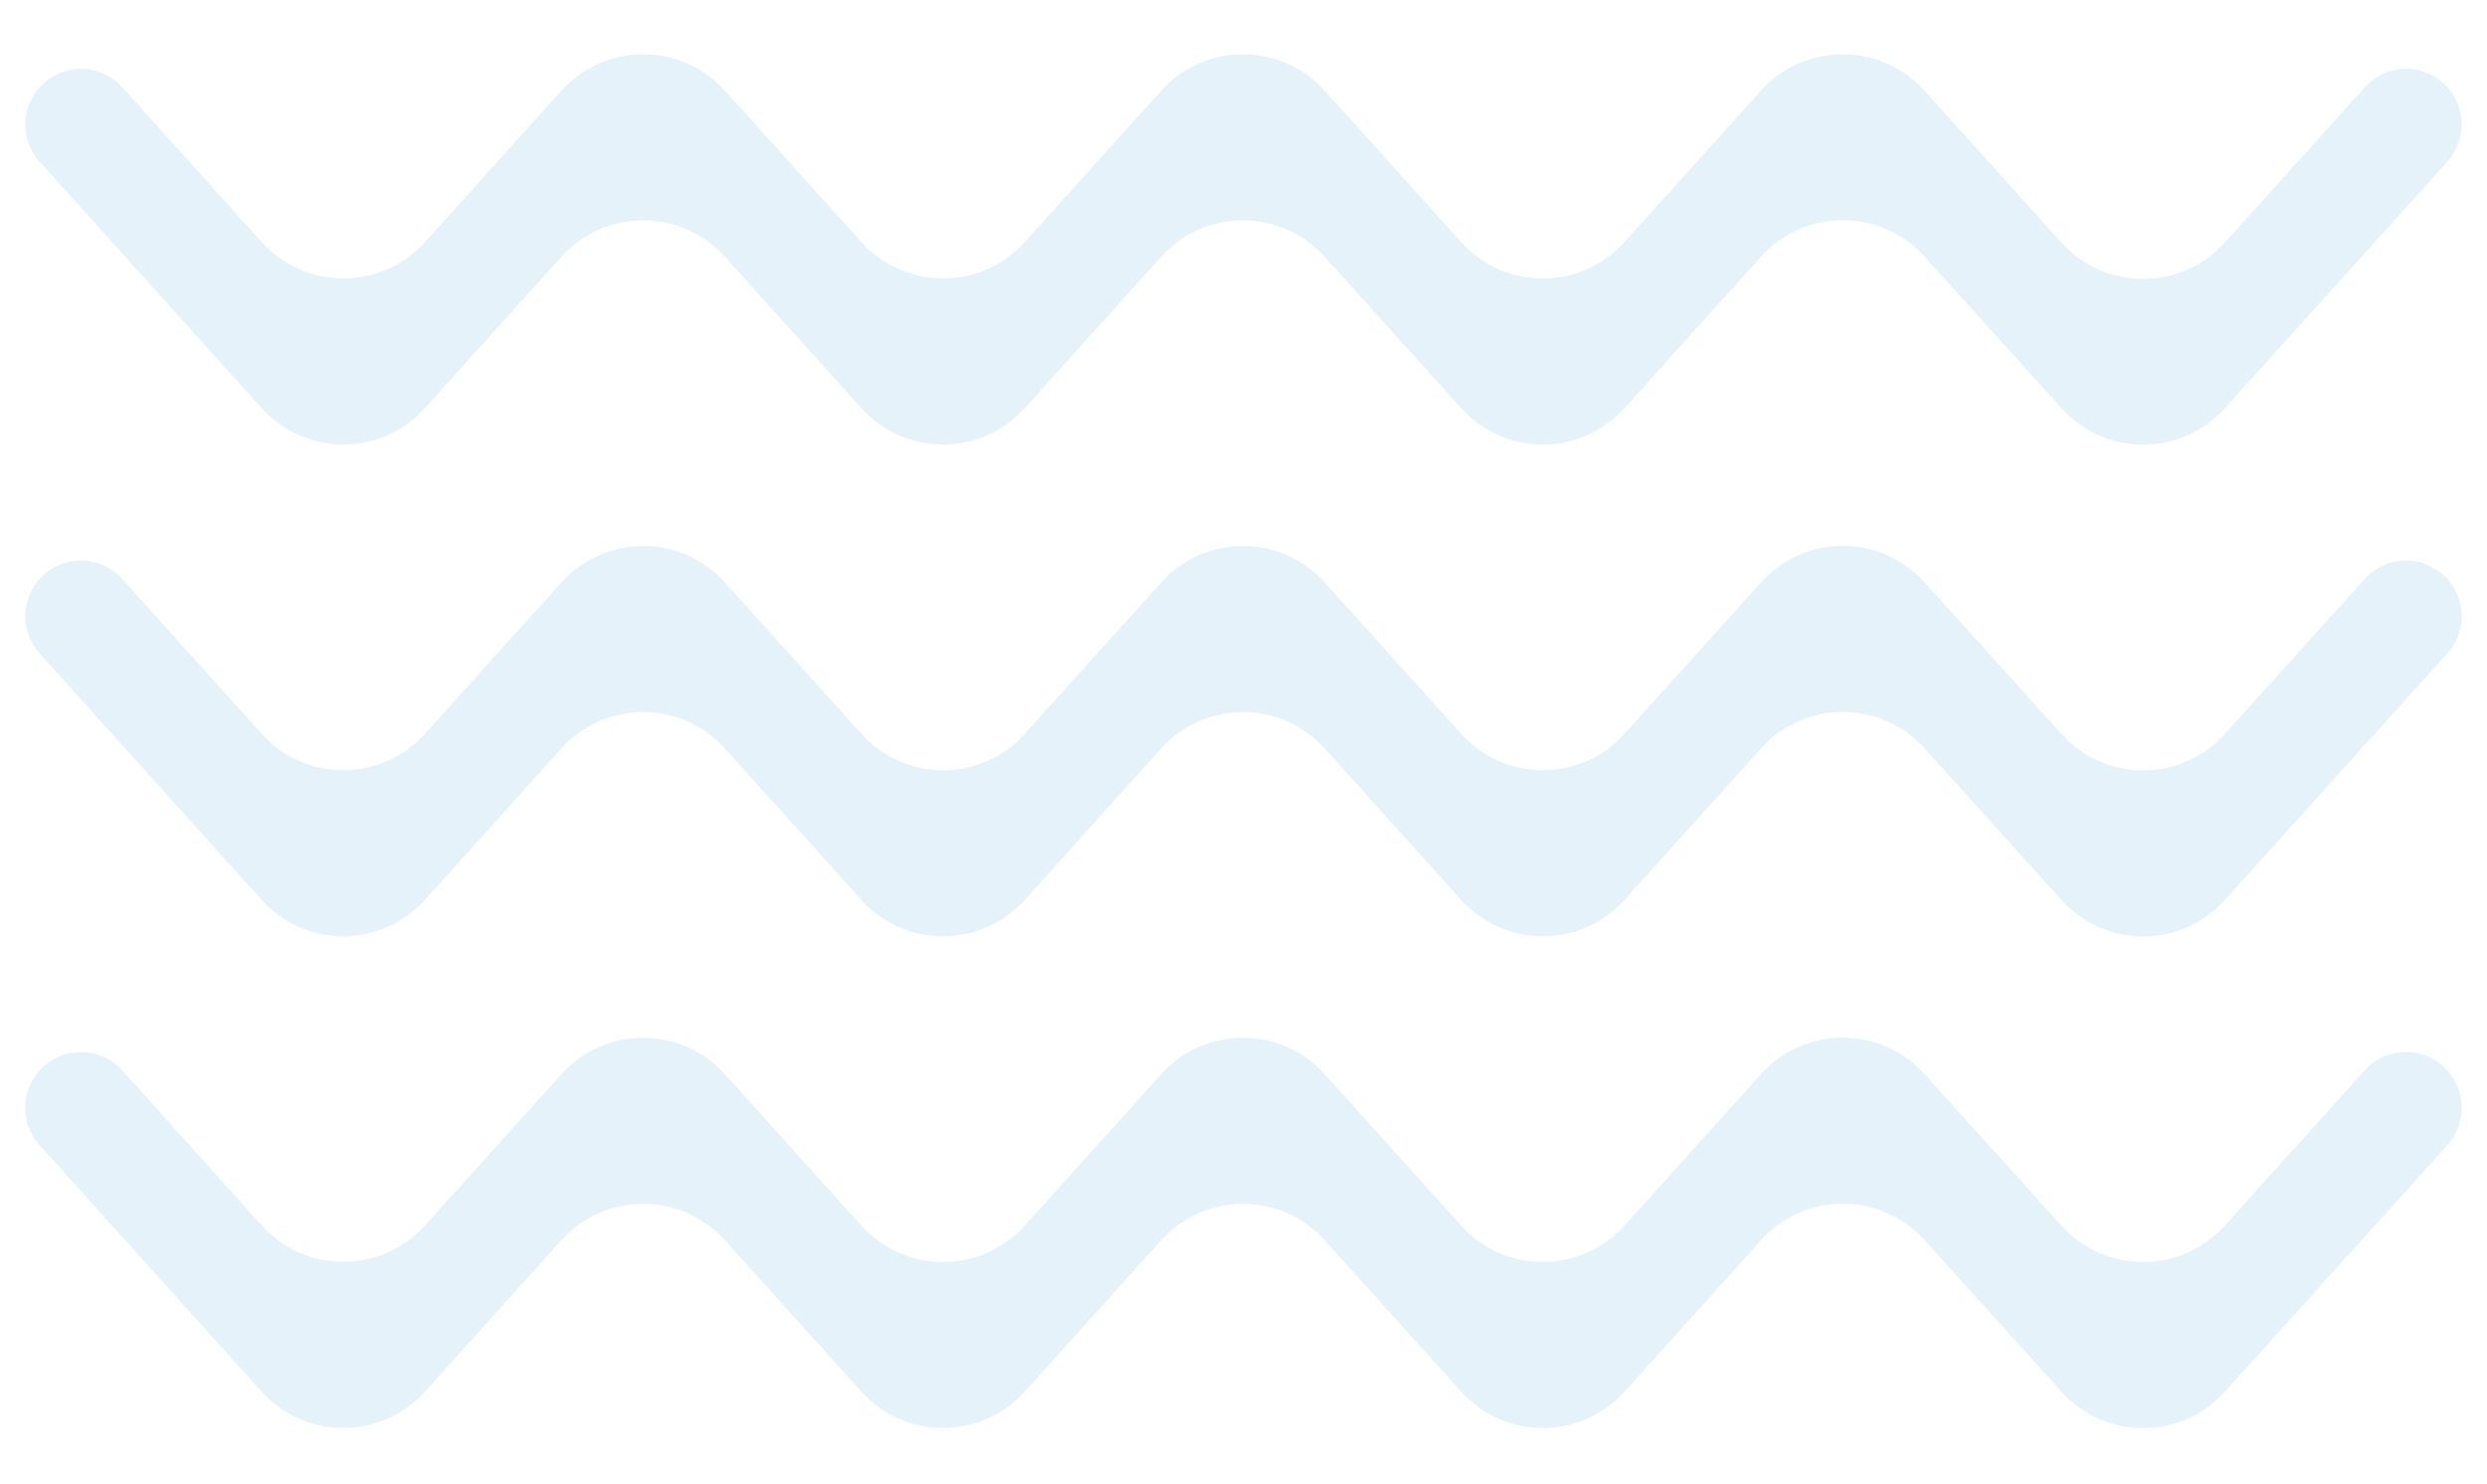
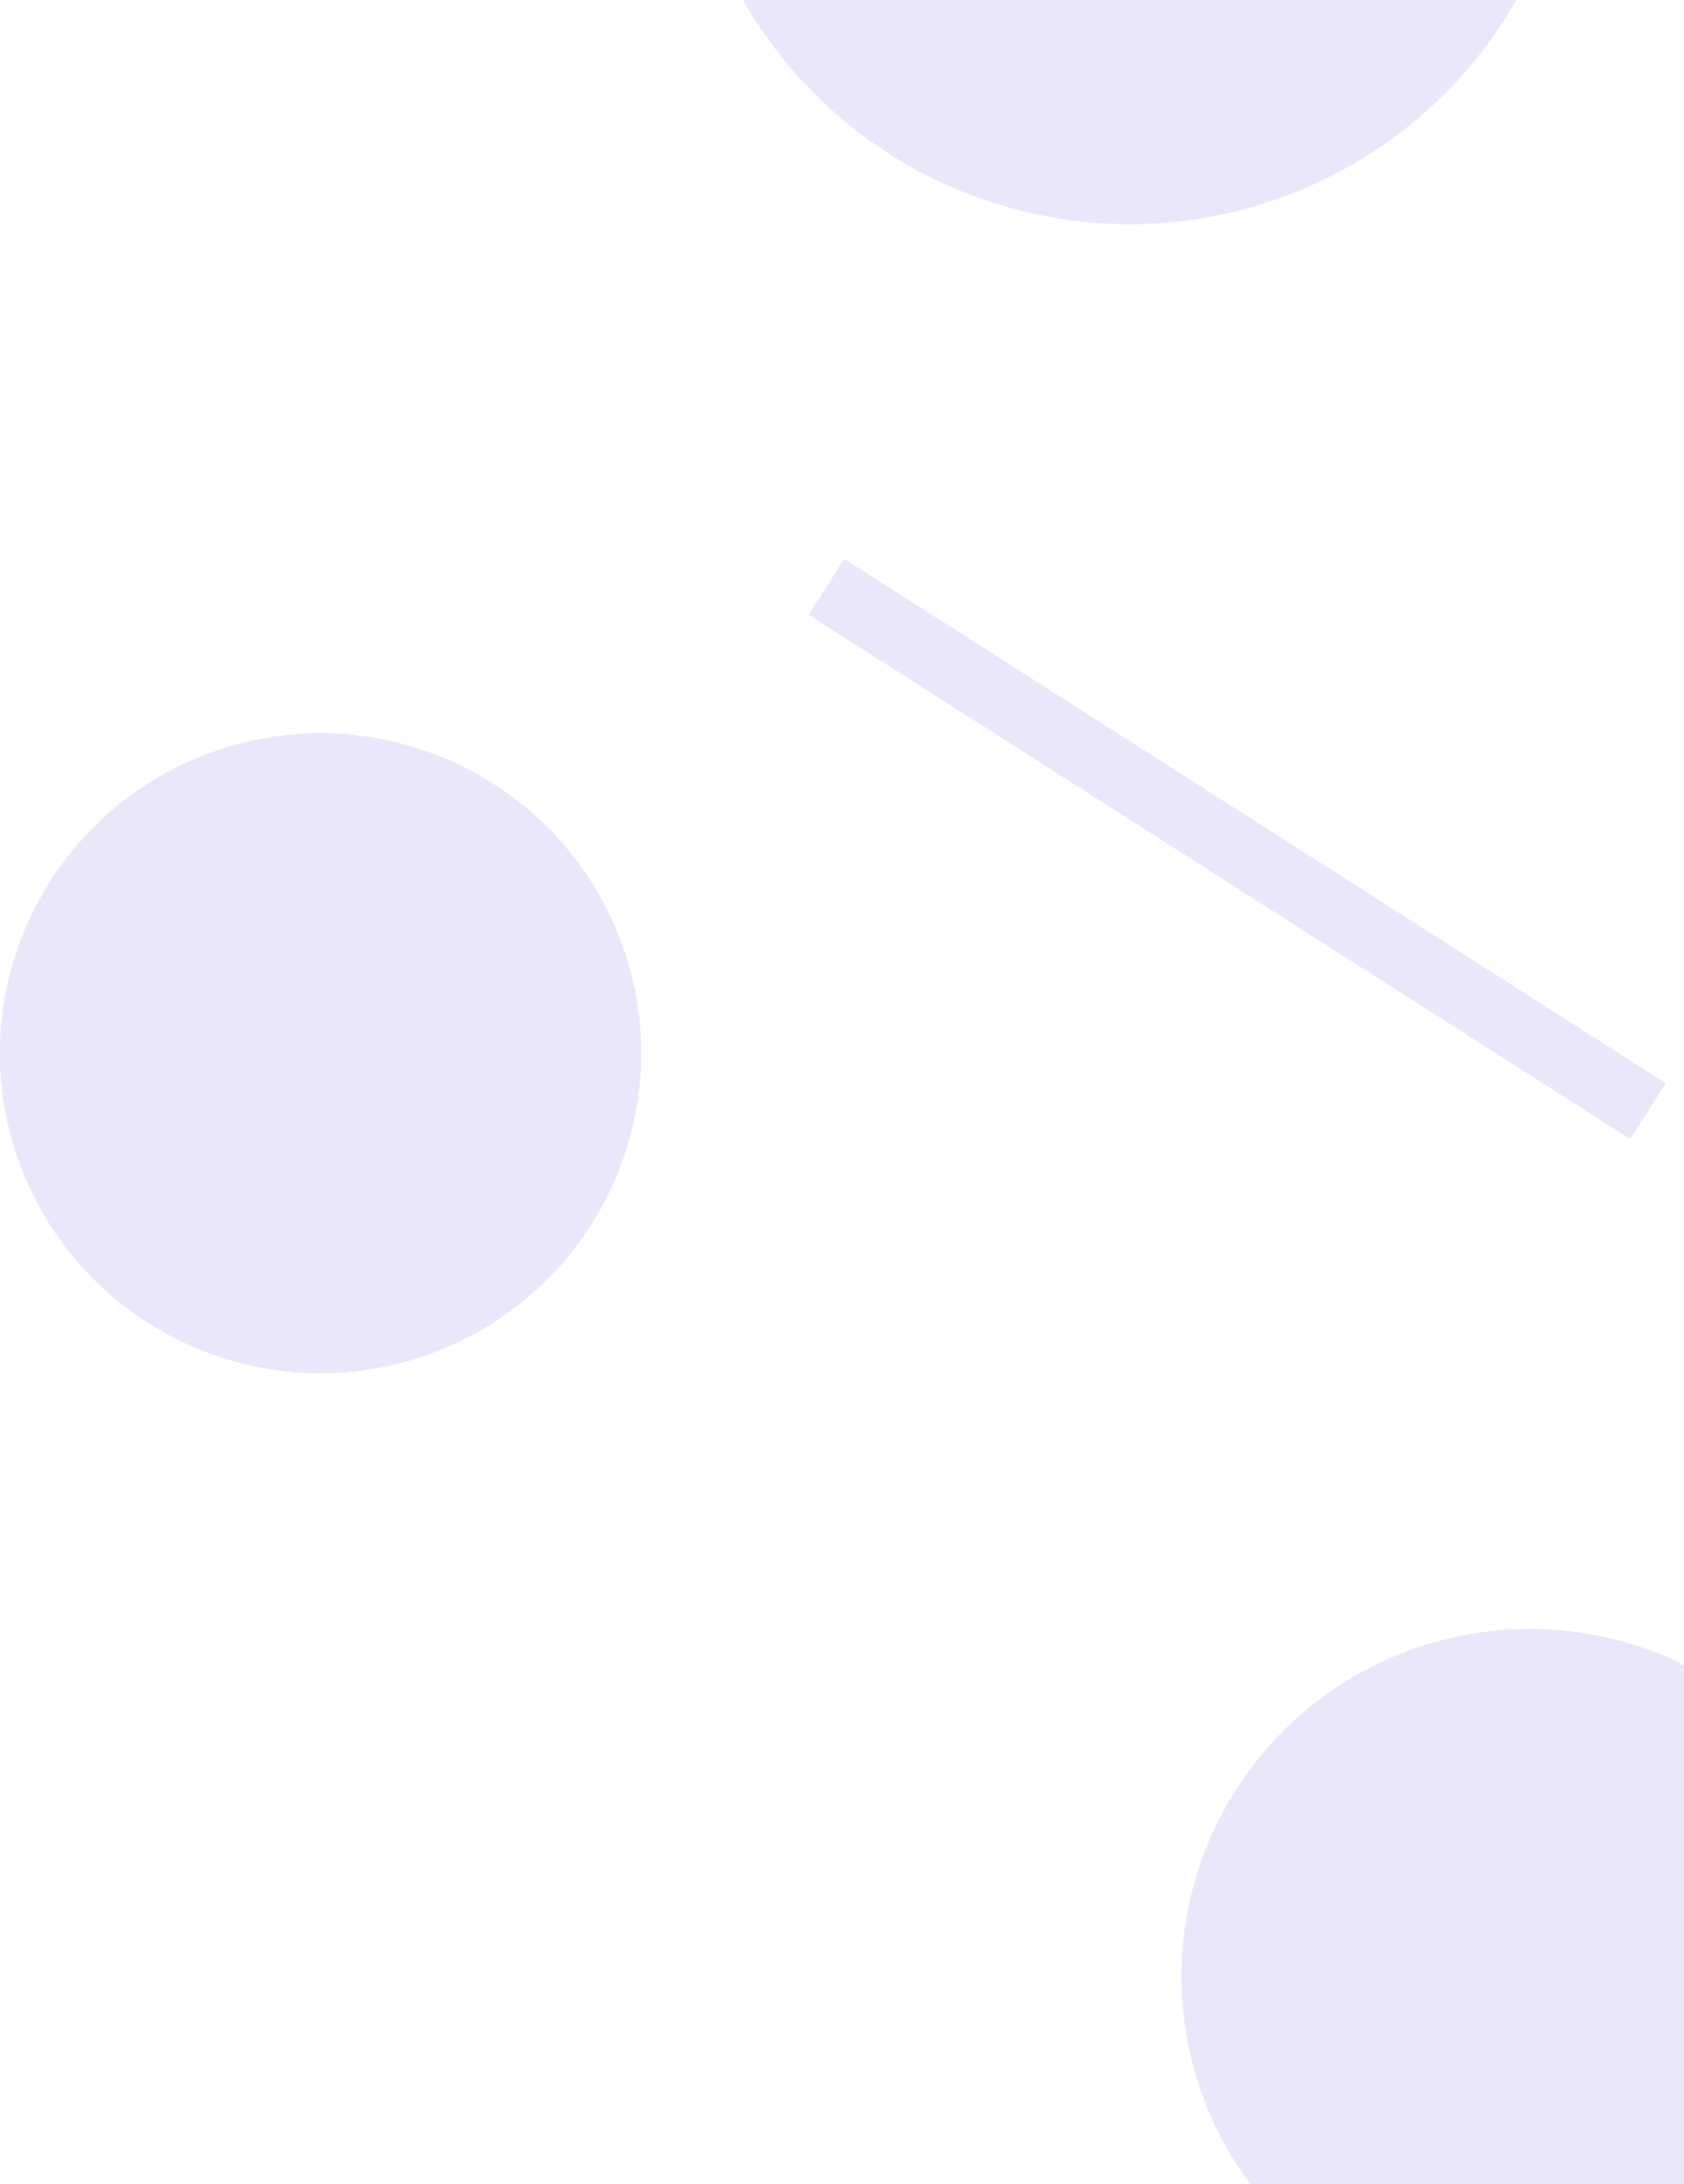
- <svg xmlns="http://www.w3.org/2000/svg" width="181" height="108" viewBox="0 0 181 108" fill="none">
-   <path d="M30.925 29.708C27.746 33.234 22.215 33.233 19.038 29.706L2.88 11.765C1.319 10.032 1.543 7.341 3.369 5.889C5.044 4.558 7.464 4.76 8.895 6.349L19.038 17.615C22.214 21.144 27.747 21.145 30.926 17.619L40.864 6.593C44.041 3.068 49.571 3.068 52.748 6.593L62.69 17.622C65.867 21.148 71.397 21.148 74.575 17.622L84.516 6.593C87.694 3.068 93.224 3.068 96.401 6.593L106.342 17.622C109.52 21.148 115.05 21.148 118.227 17.622L128.169 6.592C131.346 3.067 136.876 3.067 140.053 6.591L150.034 17.661C153.212 21.186 158.743 21.184 161.92 17.657L172.106 6.347C173.536 4.759 175.956 4.558 177.629 5.888C179.456 7.34 179.679 10.032 178.116 11.765L161.916 29.722C158.74 33.243 153.216 33.244 150.038 29.725L140.054 18.669C136.875 15.149 131.35 15.152 128.174 18.675L118.227 29.711C115.05 33.236 109.52 33.236 106.342 29.711L96.401 18.681C93.224 15.156 87.694 15.156 84.516 18.681L74.575 29.711C71.397 33.236 65.867 33.236 62.69 29.711L52.748 18.681C49.571 15.156 44.041 15.156 40.864 18.681L30.925 29.708Z" fill="#E6F2FA" />
-   <path d="M30.925 65.503C27.746 69.029 22.215 69.028 19.038 65.501L2.88 47.56C1.319 45.827 1.543 43.136 3.369 41.684C5.044 40.353 7.464 40.555 8.895 42.144L19.038 53.41C22.214 56.938 27.747 56.94 30.926 53.414L40.864 42.388C44.041 38.863 49.571 38.863 52.748 42.388L62.69 53.417C65.867 56.943 71.397 56.943 74.575 53.417L84.516 42.388C87.694 38.863 93.224 38.863 96.401 42.388L106.342 53.417C109.52 56.943 115.05 56.943 118.227 53.417L128.174 42.382C131.35 38.859 136.875 38.856 140.054 42.376L150.039 53.433C153.216 56.952 158.74 56.95 161.916 53.43L172.104 42.139C173.536 40.552 175.955 40.352 177.628 41.682C179.455 43.134 179.678 45.828 178.114 47.561L161.916 65.517C158.74 69.038 153.216 69.039 150.038 65.52L140.054 54.464C136.875 50.944 131.35 50.947 128.174 54.47L118.227 65.505C115.05 69.031 109.52 69.031 106.342 65.505L96.401 54.476C93.224 50.951 87.694 50.951 84.516 54.476L74.575 65.505C71.397 69.031 65.867 69.031 62.69 65.505L52.748 54.476C49.571 50.951 44.041 50.951 40.864 54.476L30.925 65.503Z" fill="#E6F2FA" />
-   <path d="M30.925 101.298C27.746 104.824 22.215 104.823 19.038 101.295L2.878 83.352C1.316 81.618 1.535 78.928 3.356 77.469C5.035 76.124 7.473 76.323 8.912 77.924L19.038 89.193C22.214 92.727 27.751 92.731 30.931 89.202L40.864 78.183C44.041 74.657 49.571 74.657 52.748 78.183L62.69 89.212C65.867 92.737 71.397 92.737 74.575 89.212L84.516 78.183C87.694 74.657 93.224 74.657 96.401 78.183L106.342 89.212C109.52 92.737 115.05 92.737 118.227 89.212L128.174 78.176C131.35 74.653 136.875 74.651 140.054 78.171L150.033 89.222C153.213 92.742 158.74 92.739 161.915 89.213L172.088 77.918C173.527 76.32 175.963 76.122 177.641 77.466C179.463 78.926 179.681 81.619 178.117 83.353L161.916 101.312C158.74 104.833 153.216 104.834 150.038 101.315L140.054 90.259C136.875 86.739 131.35 86.742 128.174 90.265L118.227 101.3C115.05 104.826 109.52 104.826 106.342 101.3L96.401 90.271C93.224 86.746 87.694 86.746 84.516 90.271L74.575 101.3C71.397 104.826 65.867 104.826 62.69 101.3L52.748 90.271C49.571 86.746 44.041 86.746 40.864 90.271L30.925 101.298Z" fill="#E6F2FA" />
+ <svg xmlns="http://www.w3.org/2000/svg" width="138" height="179" viewBox="0 0 138 179" fill="none">
+   <path d="M50.712 76.8C45.443 63.319 30.224 56.654 16.717 61.913C3.211 67.171 -3.467 82.363 1.802 95.844C7.07 109.324 22.29 115.99 35.796 110.731C49.303 105.472 55.981 90.281 50.712 76.8Z" fill="#EBE6FA" />
+   <path d="M50.712 76.8C45.443 63.319 30.224 56.654 16.717 61.913C3.211 67.171 -3.467 82.363 1.802 95.844C7.07 109.324 22.29 115.99 35.796 110.731C49.303 105.472 55.981 90.281 50.712 76.8Z" fill="#EBE6FA" />
+   <path d="M101.563 -53.375C82.023 -58.318 62.168 -46.513 57.216 -27.01C52.264 -7.506 64.091 12.311 83.631 17.254C103.172 22.196 123.026 10.392 127.978 -9.111C132.93 -28.615 121.103 -48.433 101.563 -53.375Z" fill="#EBE6FA" />
+   <path d="M153.257 155.601C149.701 140.286 134.379 130.749 119.035 134.299C103.692 137.848 94.136 153.141 97.693 168.456C101.249 183.771 116.571 193.308 131.914 189.758C147.258 186.209 156.814 170.916 153.257 155.601Z" fill="#EBE6FA" />
+   <path d="M50.744 76.777C45.463 63.301 30.238 56.649 16.736 61.919C3.234 67.19 -3.43 82.387 1.85 95.863C7.131 109.339 22.356 115.992 35.858 110.721C49.359 105.451 56.024 90.254 50.744 76.777Z" fill="#EBE6FA" />
+   <path d="M66.276 50.377L133.632 93.356L136.56 88.785L69.204 45.806L66.276 50.377Z" fill="#EBE6FA" />
+   <path d="M153.257 155.601C149.701 140.286 134.379 130.749 119.035 134.299C103.692 137.848 94.136 153.141 97.693 168.456C101.249 183.771 116.571 193.308 131.914 189.758C147.258 186.209 156.814 170.916 153.257 155.601Z" fill="#EBE6FA" />
+   <path d="M50.744 76.777C45.463 63.301 30.238 56.649 16.736 61.919C3.234 67.19 -3.43 82.387 1.85 95.863C7.131 109.339 22.356 115.992 35.858 110.721C49.359 105.451 56.024 90.254 50.744 76.777Z" fill="#EBE6FA" />
+   <path d="M153.23 155.854C149.835 140.503 134.614 130.806 119.234 134.195C103.854 137.584 94.138 152.776 97.534 168.127C100.93 183.479 116.15 193.176 131.53 189.786C146.911 186.397 156.626 171.205 153.23 155.854Z" fill="#EBE6FA" />
+   <path d="M153.23 155.854C149.835 140.503 134.614 130.806 119.234 134.195C103.854 137.584 94.138 152.776 97.534 168.127C100.93 183.479 116.15 193.176 131.53 189.786C146.911 186.397 156.626 171.205 153.23 155.854Z" fill="#EBE6FA" />
</svg>
